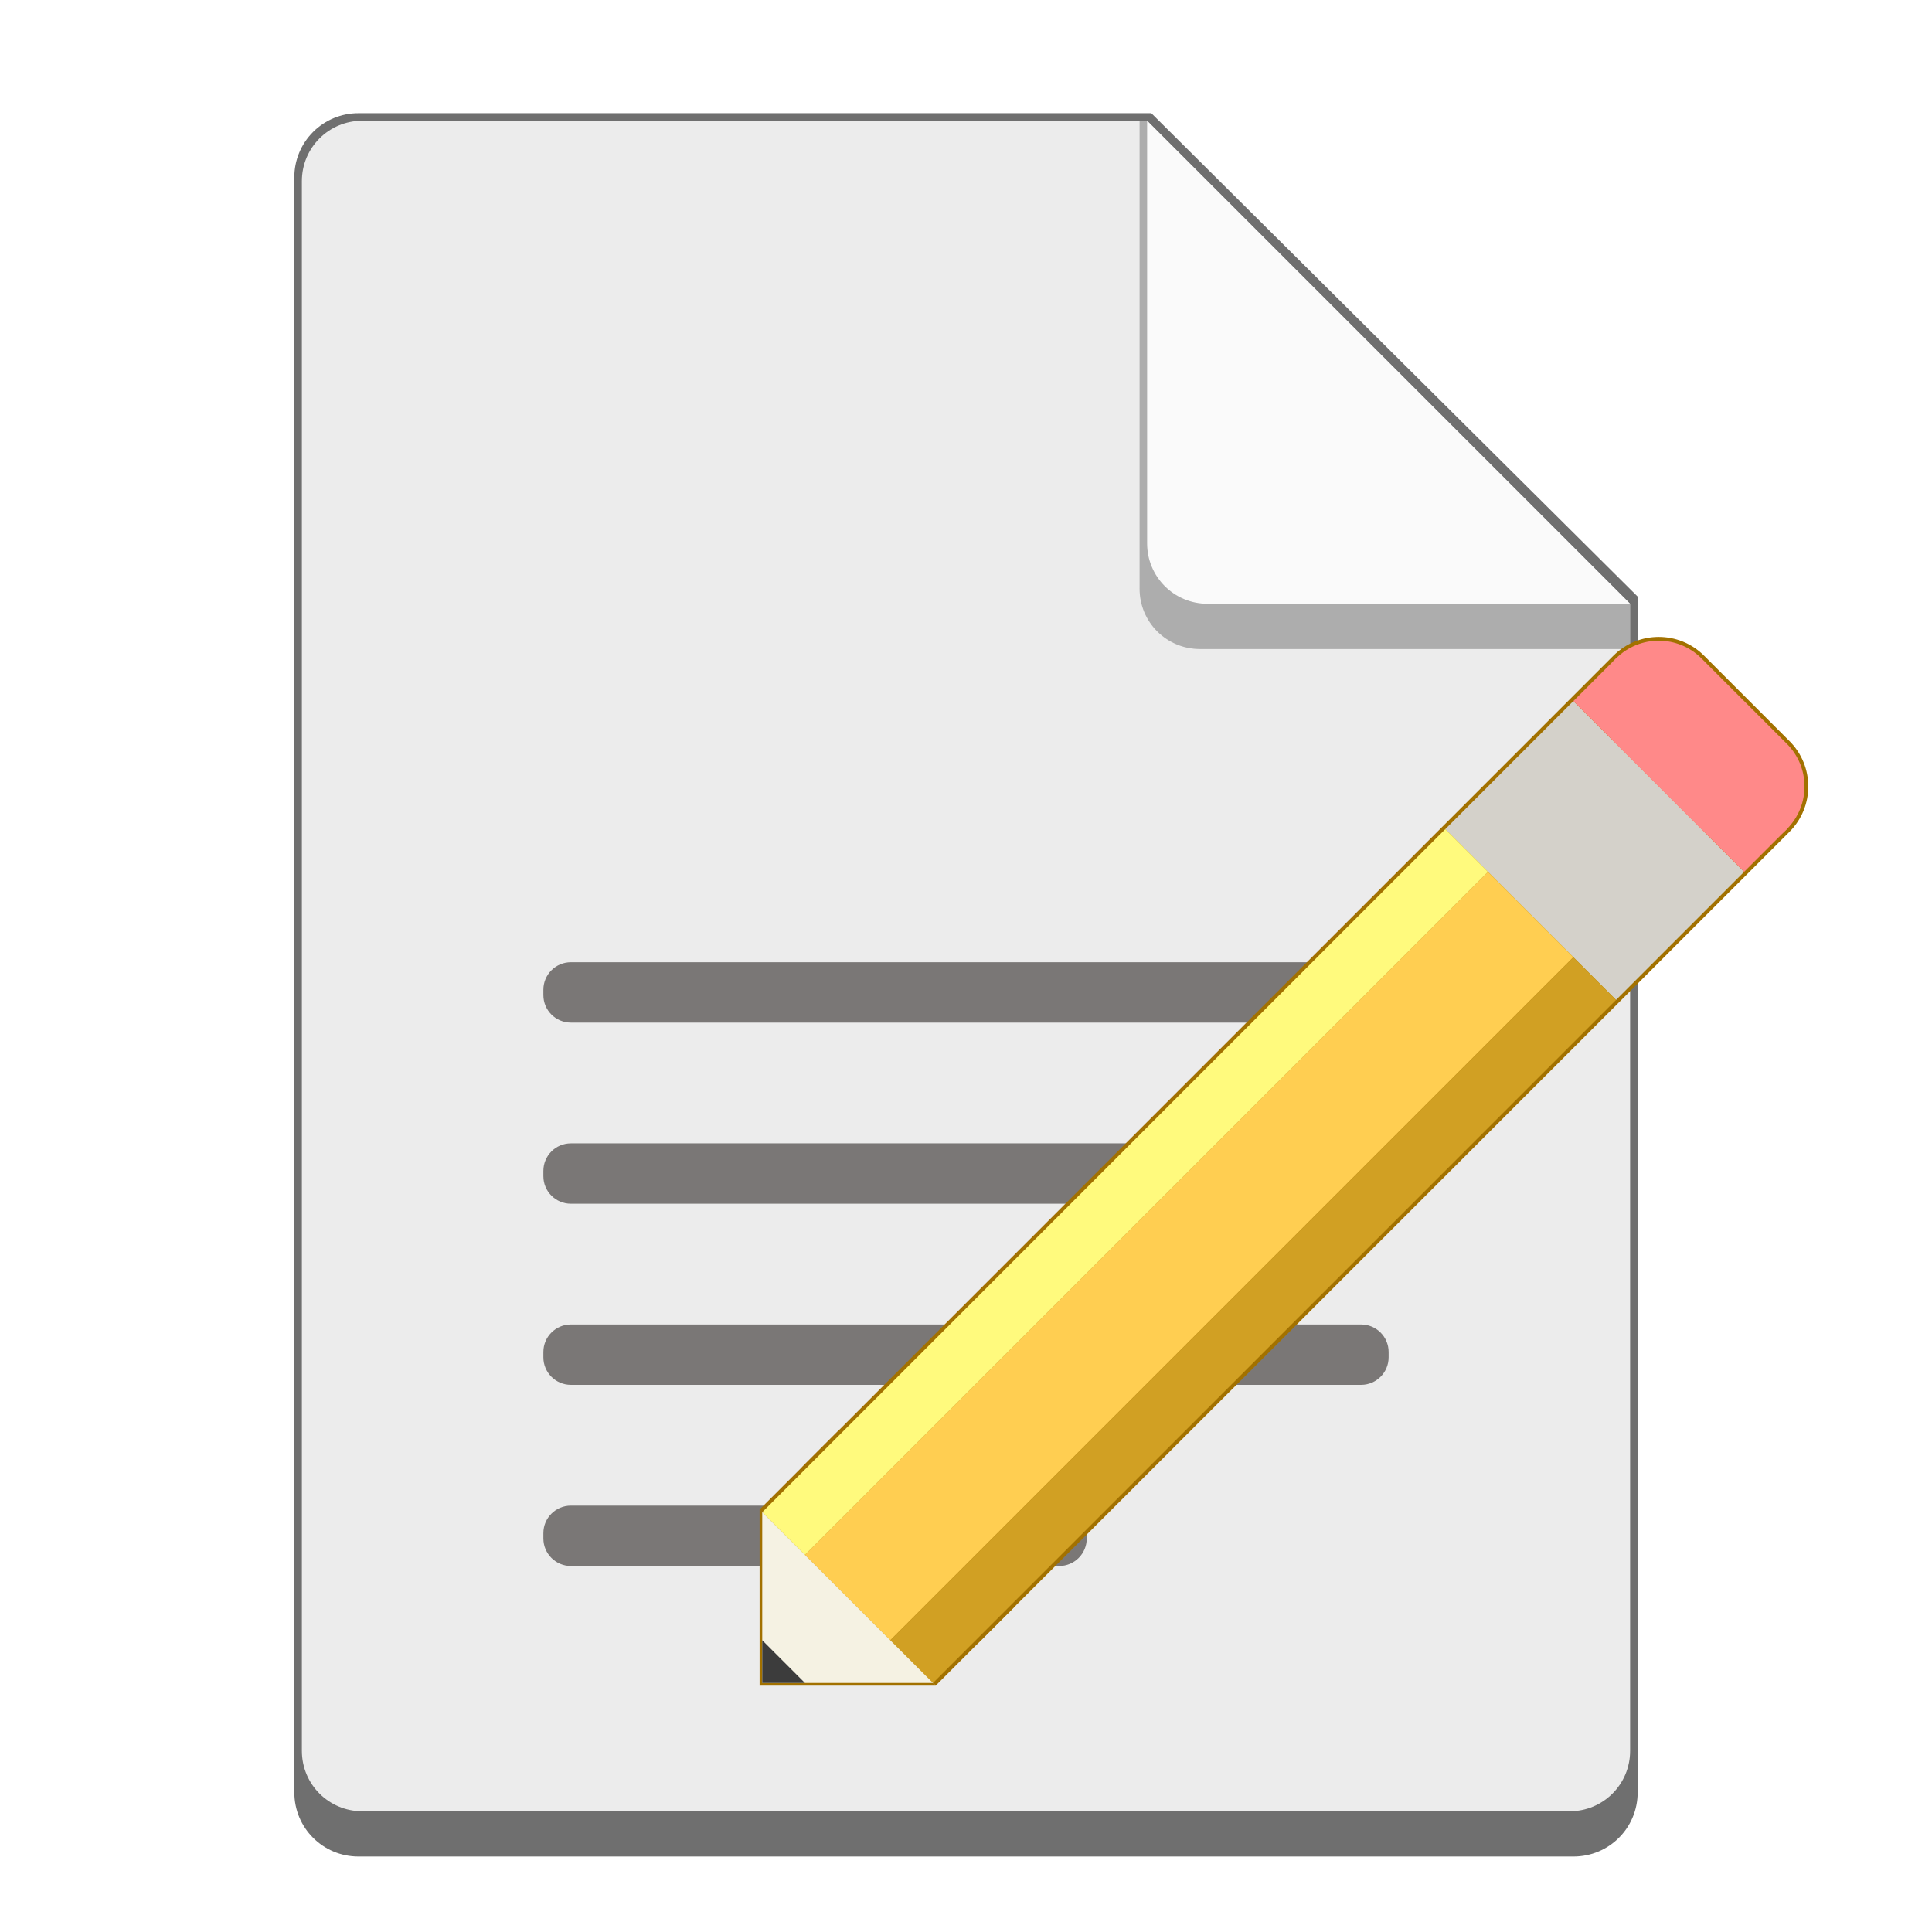
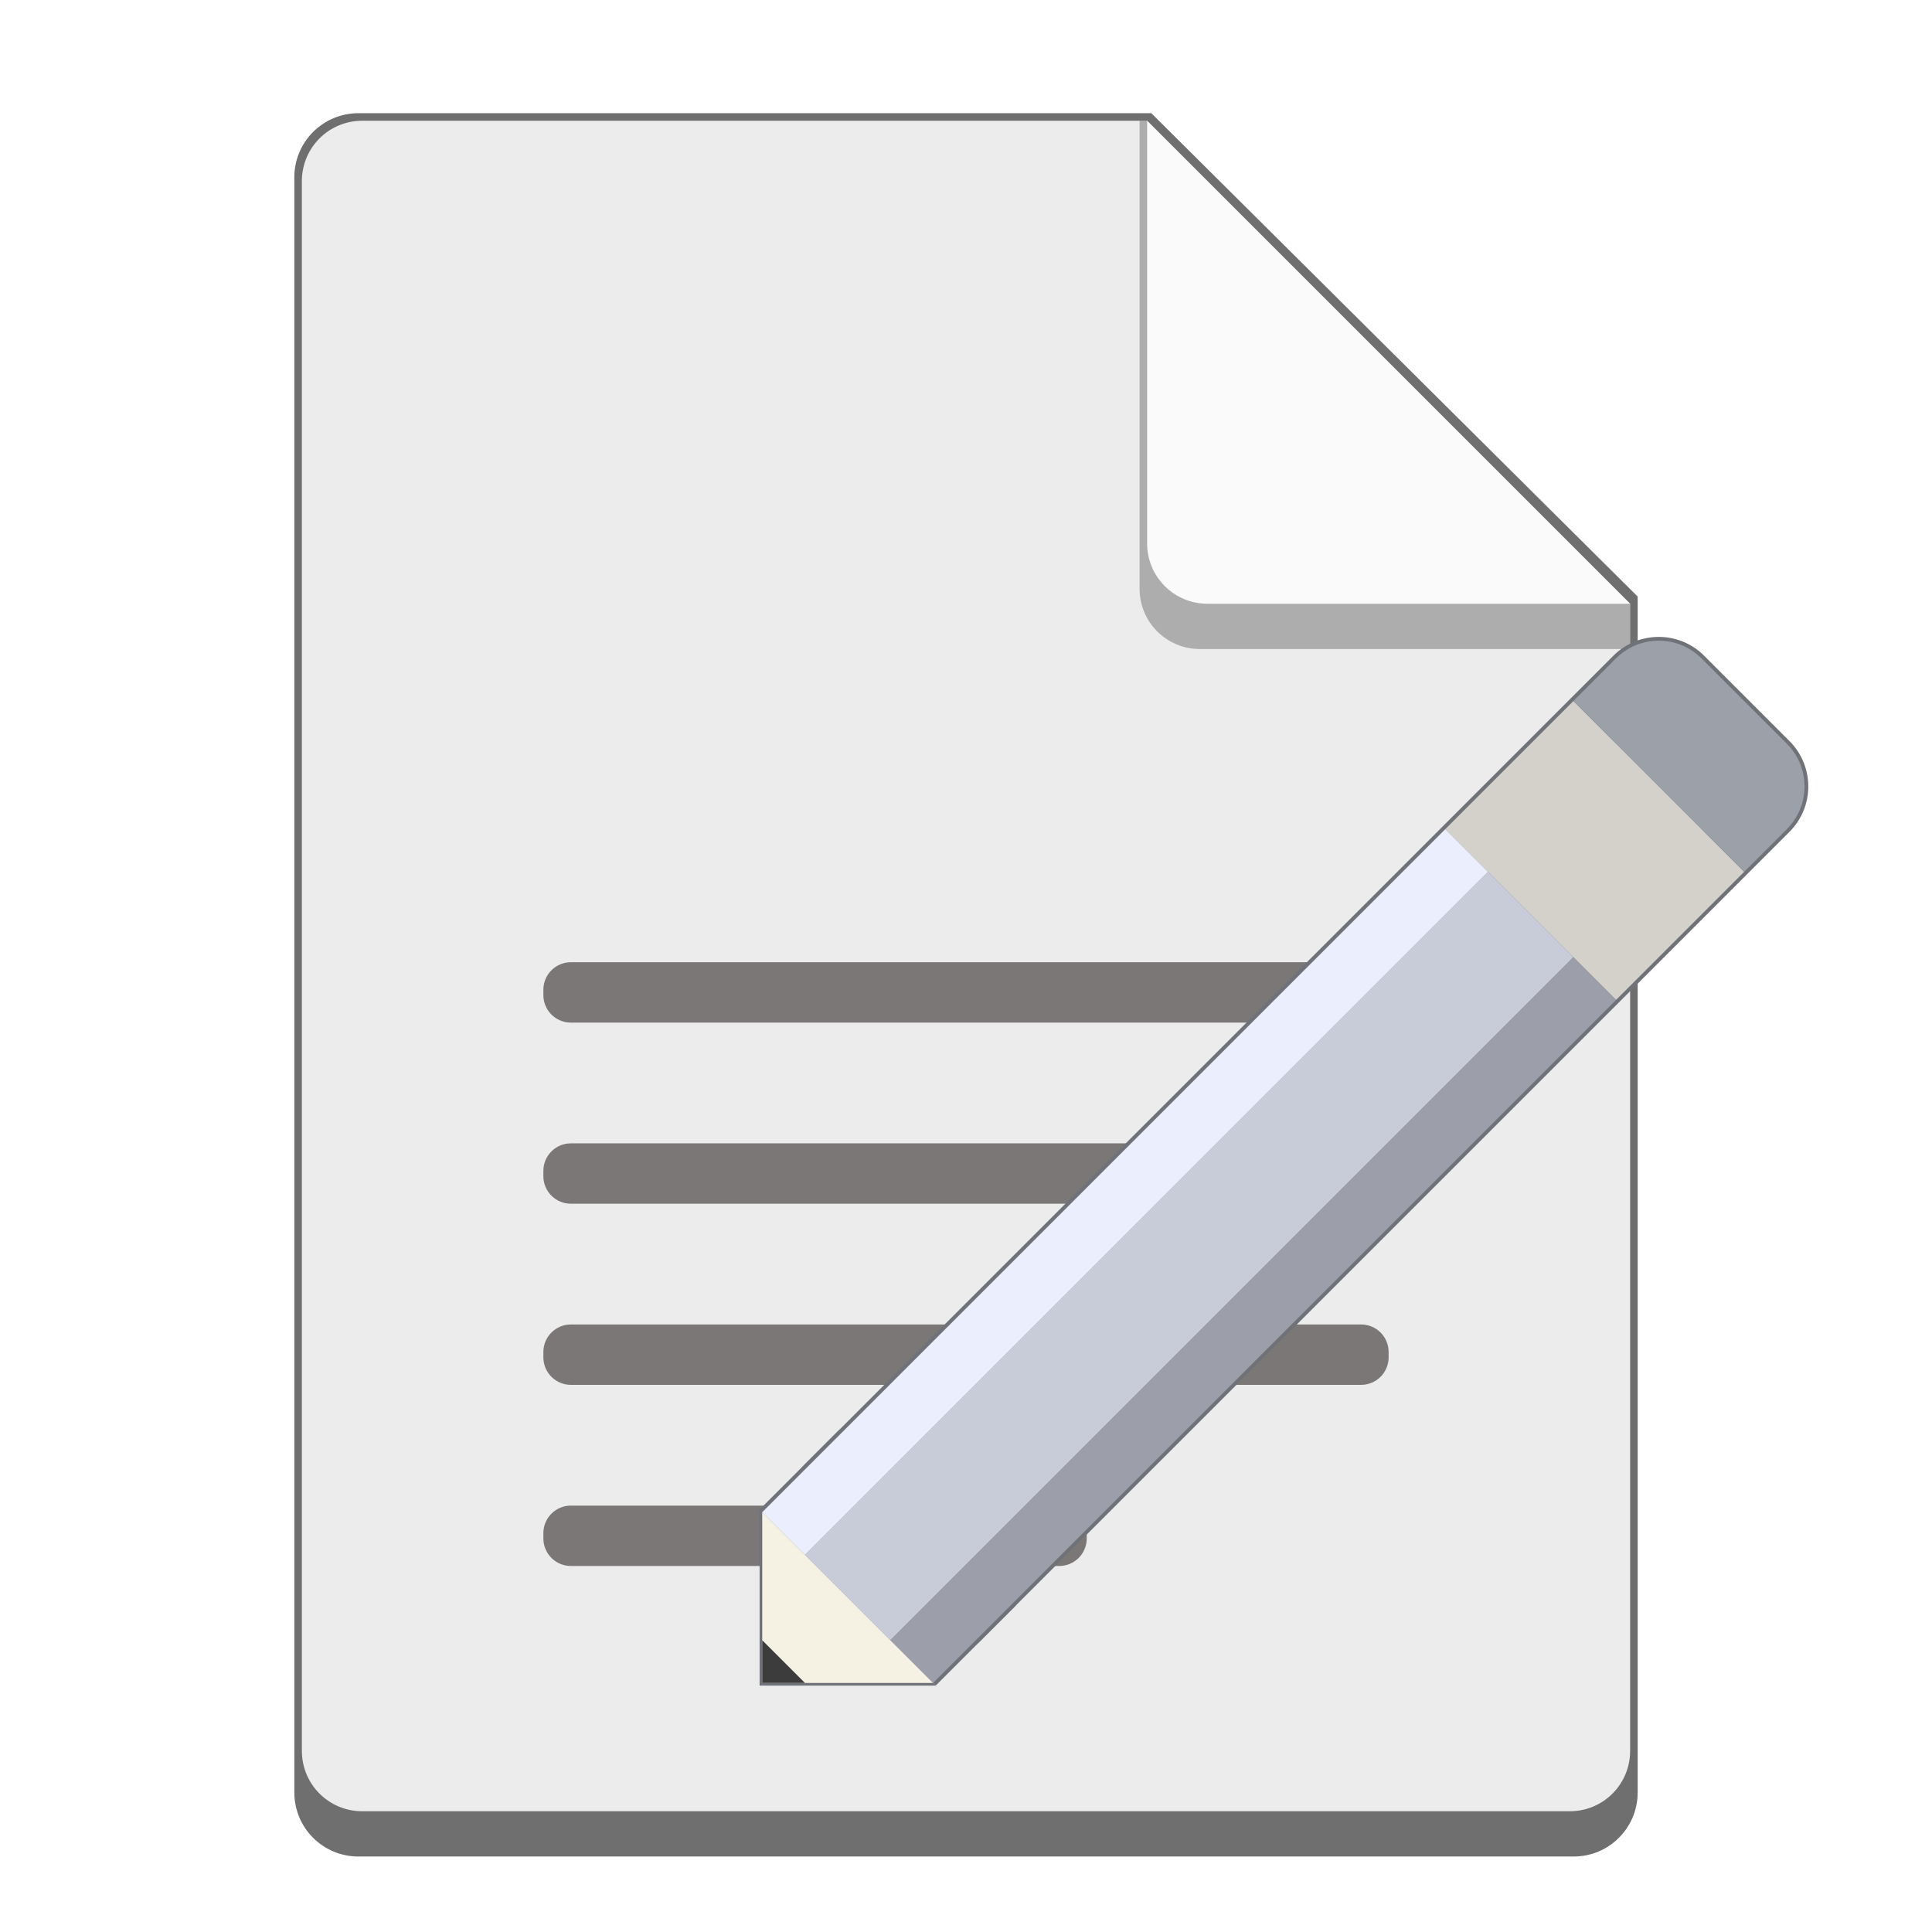
<svg xmlns="http://www.w3.org/2000/svg" version="1.0" viewBox="0 0 256 256">
  <g transform="translate(-464 -28)">
    <path d="M511.5 43a8.481 8.481 0 0 0-8.5 8.5v214c0 4.709 3.791 8.5 8.5 8.5h161c4.709 0 8.5-3.791 8.5-8.5V107.05l-64.447-64.055z" fill="#6f6f6f" />
    <path d="M680 108v152c0 4.432-3.568 8-8 8H512c-4.432 0-8-3.568-8-8V52c0-4.432 3.568-8 8-8h104" fill="#ececec" />
    <path d="M680 114h-57c-4.432 0-8-3.568-8-8V44h1l64 64z" fill="#6f6f6f" fill-opacity=".502" />
    <path d="M680 108h-56c-4.432 0-8-3.568-8-8V44" fill="#fafafa" />
    <rect x="536" y="227.5" width="72" height="8" ry="3.646" fill="#474341" fill-opacity=".69" />
    <rect x="536" y="203.5" width="112" height="8" ry="3.646" fill="#474341" fill-opacity=".69" />
    <rect x="536" y="179.5" width="112" height="8" ry="3.646" fill="#474341" fill-opacity=".69" />
    <rect x="536" y="155.5" width="112" height="8" ry="3.646" fill="#474341" fill-opacity=".69" />
-     <rect transform="rotate(45)" x="560.5" y="-253.03" width="33" height="15" ry="0" fill="#a27100" />
-     <rect transform="rotate(45)" x="560.5" y="-406.53" width="33" height="168.5" ry="8.5" fill="#a27100" />
-     <path d="M564.65 228.02v23.335h23.335z" fill="#a27100" />
-     <rect transform="rotate(45)" x="561" y="-406.03" width="32" height="16" ry="8" fill="#ff8989" />
+     <rect transform="rotate(45)" x="560.5" y="-253.03" width="33" height="15" ry="0" fill="#6F7278" />
+     <rect transform="rotate(45)" x="560.5" y="-406.53" width="33" height="168.5" ry="8.5" fill="#6F7278" />
+     <path d="M564.65 228.02v23.335h23.335z" fill="#6F7278" />
+     <rect transform="rotate(45)" x="561" y="-406.03" width="32" height="16" ry="8" fill="#9CA0A9" />
    <rect transform="rotate(45)" x="561" y="-390.03" width="32" height="24" ry="0" fill="#d4d1ca" />
-     <path fill="#ffce51" d="m661.166 143.521 11.314 11.314-90.51 90.51-11.314-11.314z" />
-     <path fill="#fffa7d" d="m655.51 137.865 5.656 5.656-90.51 90.51-5.656-5.657z" />
-     <path fill="#d1a023" d="m672.48 154.835 5.657 5.657-90.51 90.51-5.657-5.657z" />
+     <path fill="#C8CCD9" d="m661.166 143.521 11.314 11.314-90.51 90.51-11.314-11.314z" />
+     <path fill="#EAEEFD" d="m655.51 137.865 5.656 5.656-90.51 90.51-5.656-5.657z" />
+     <path fill="#9C9FA9" d="m672.48 154.835 5.657 5.657-90.51 90.51-5.657-5.657z" />
    <path d="M565 228.37v22.627h22.627z" fill="#f5f2e3" />
    <path d="m565 245.34 5.657 5.657H565z" fill="#3c3c3c" />
-     <rect transform="rotate(45)" x="561" y="-398.03" width="32" height="8" ry="0" fill="#ff8989" />
+     <rect transform="rotate(45)" x="561" y="-398.03" width="32" height="8" ry="0" fill="#9CA0A9" />
  </g>
</svg>
